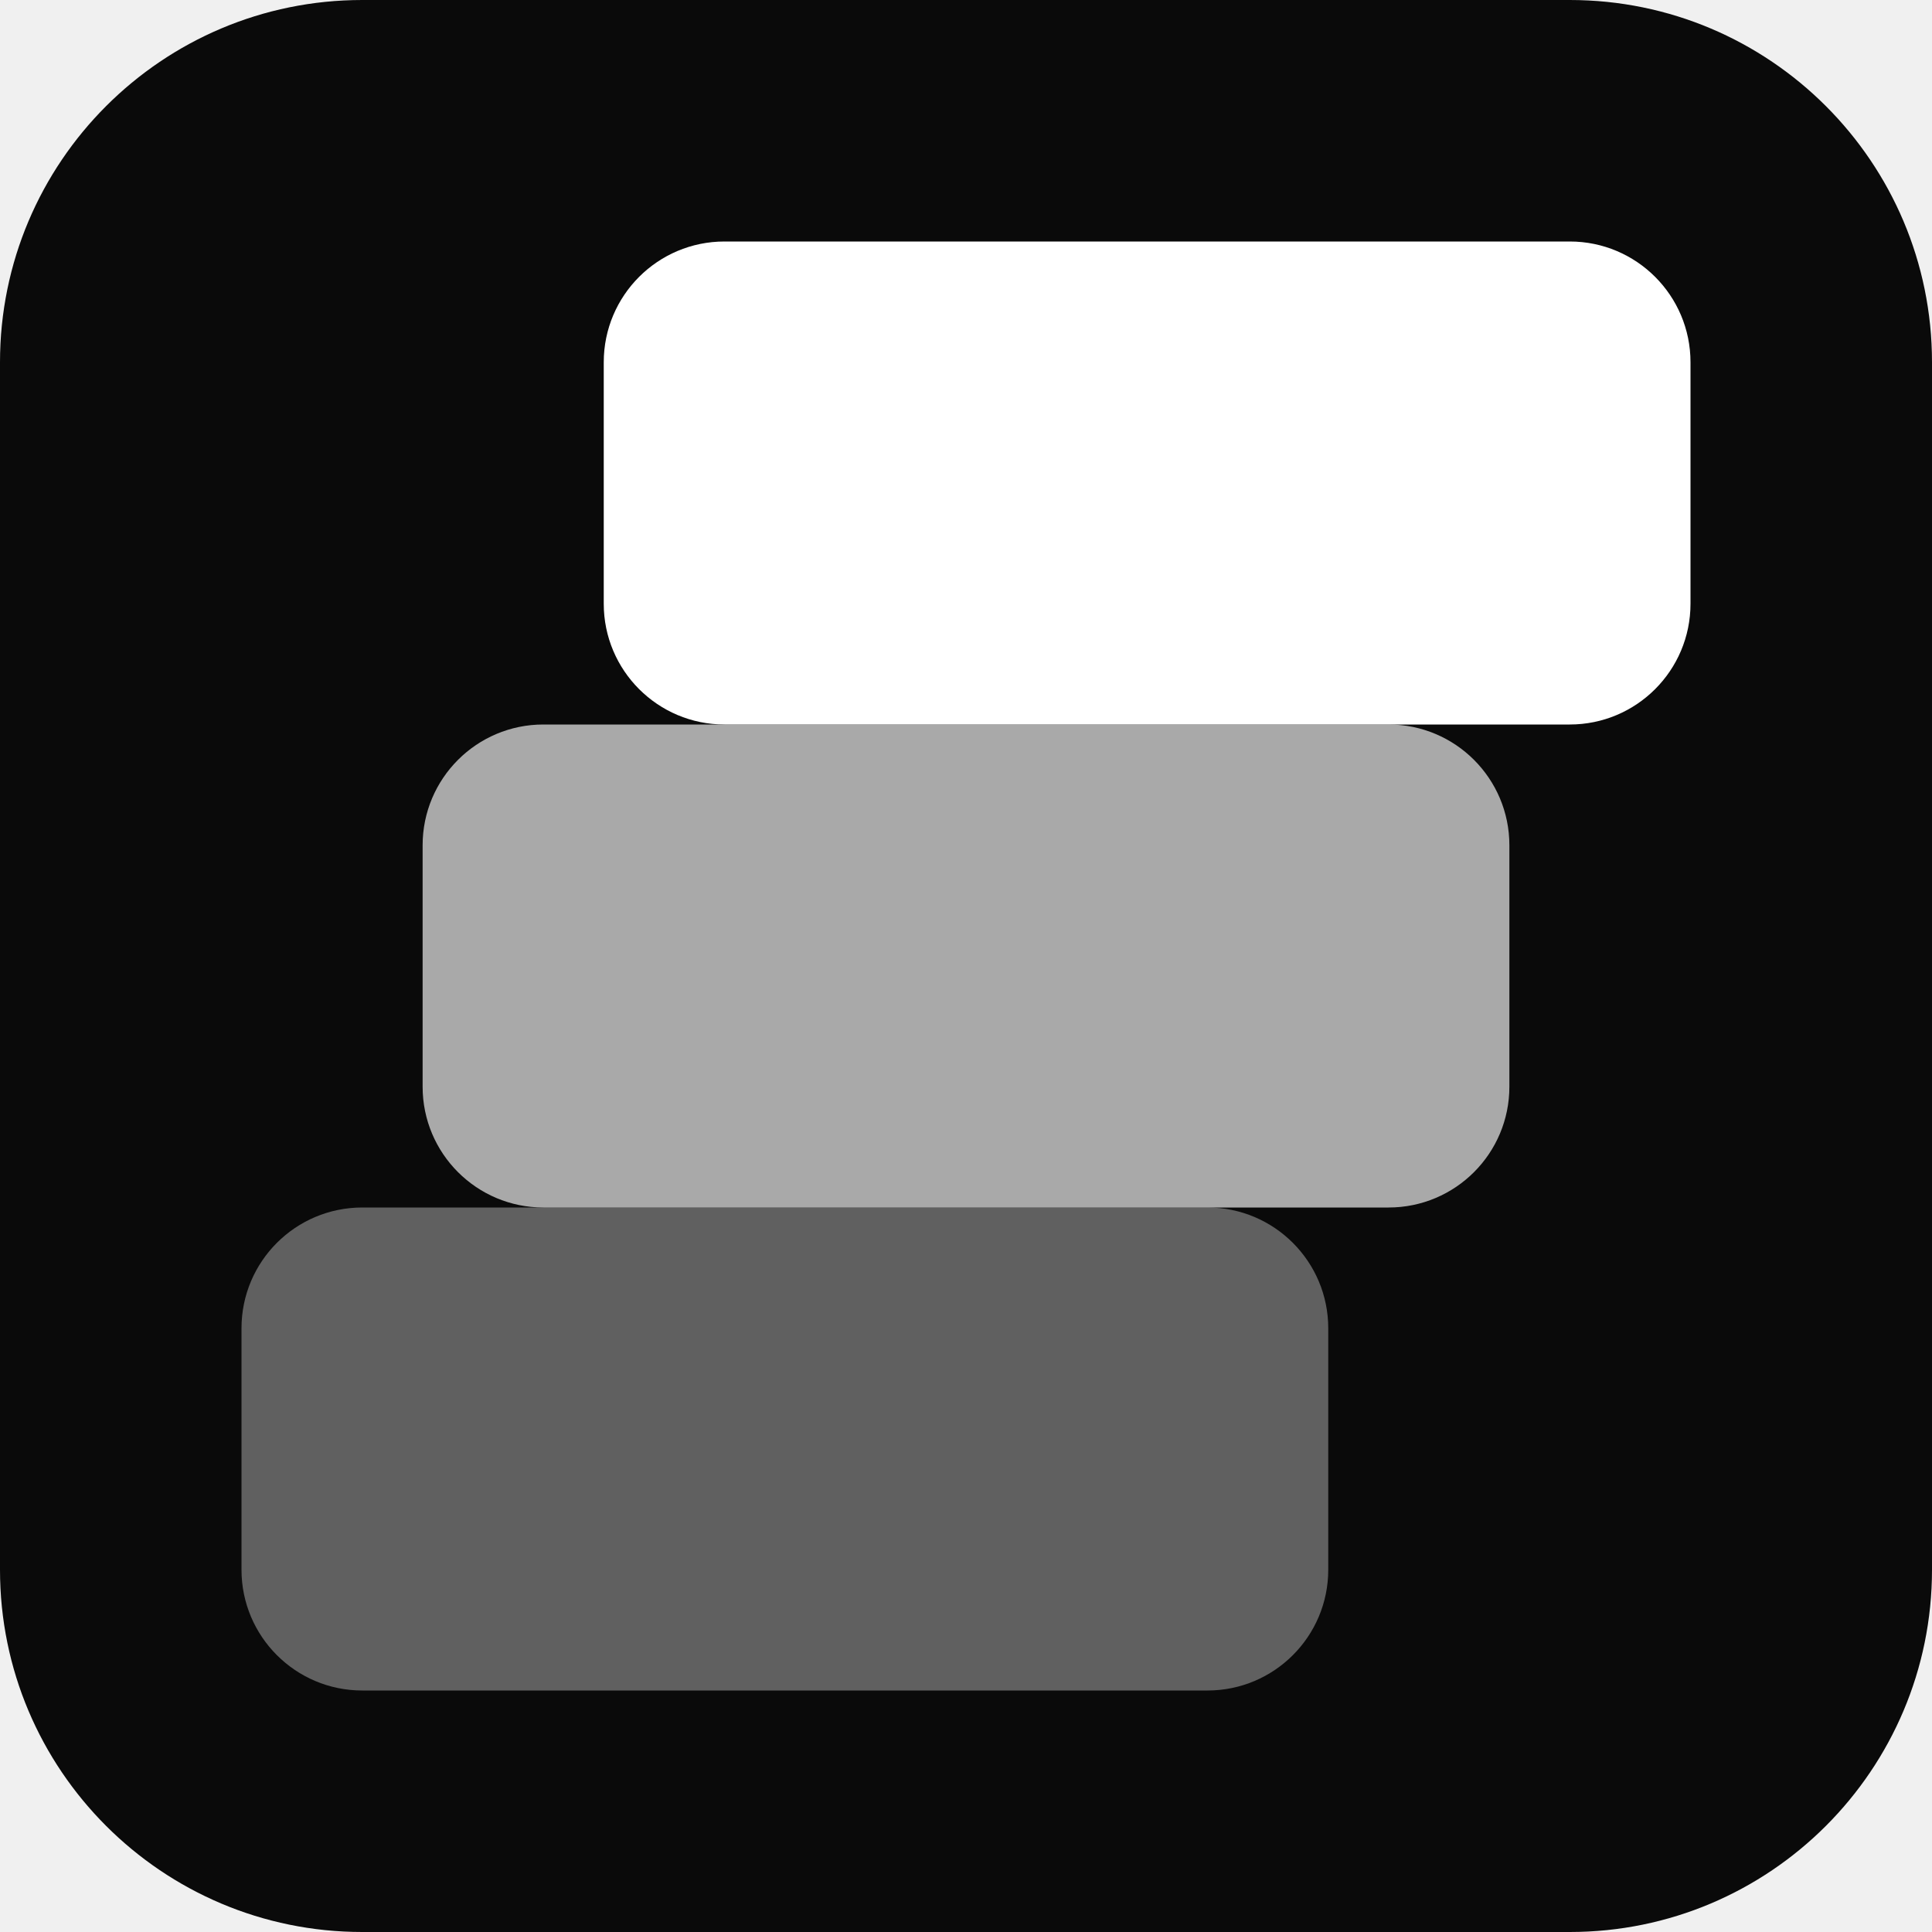
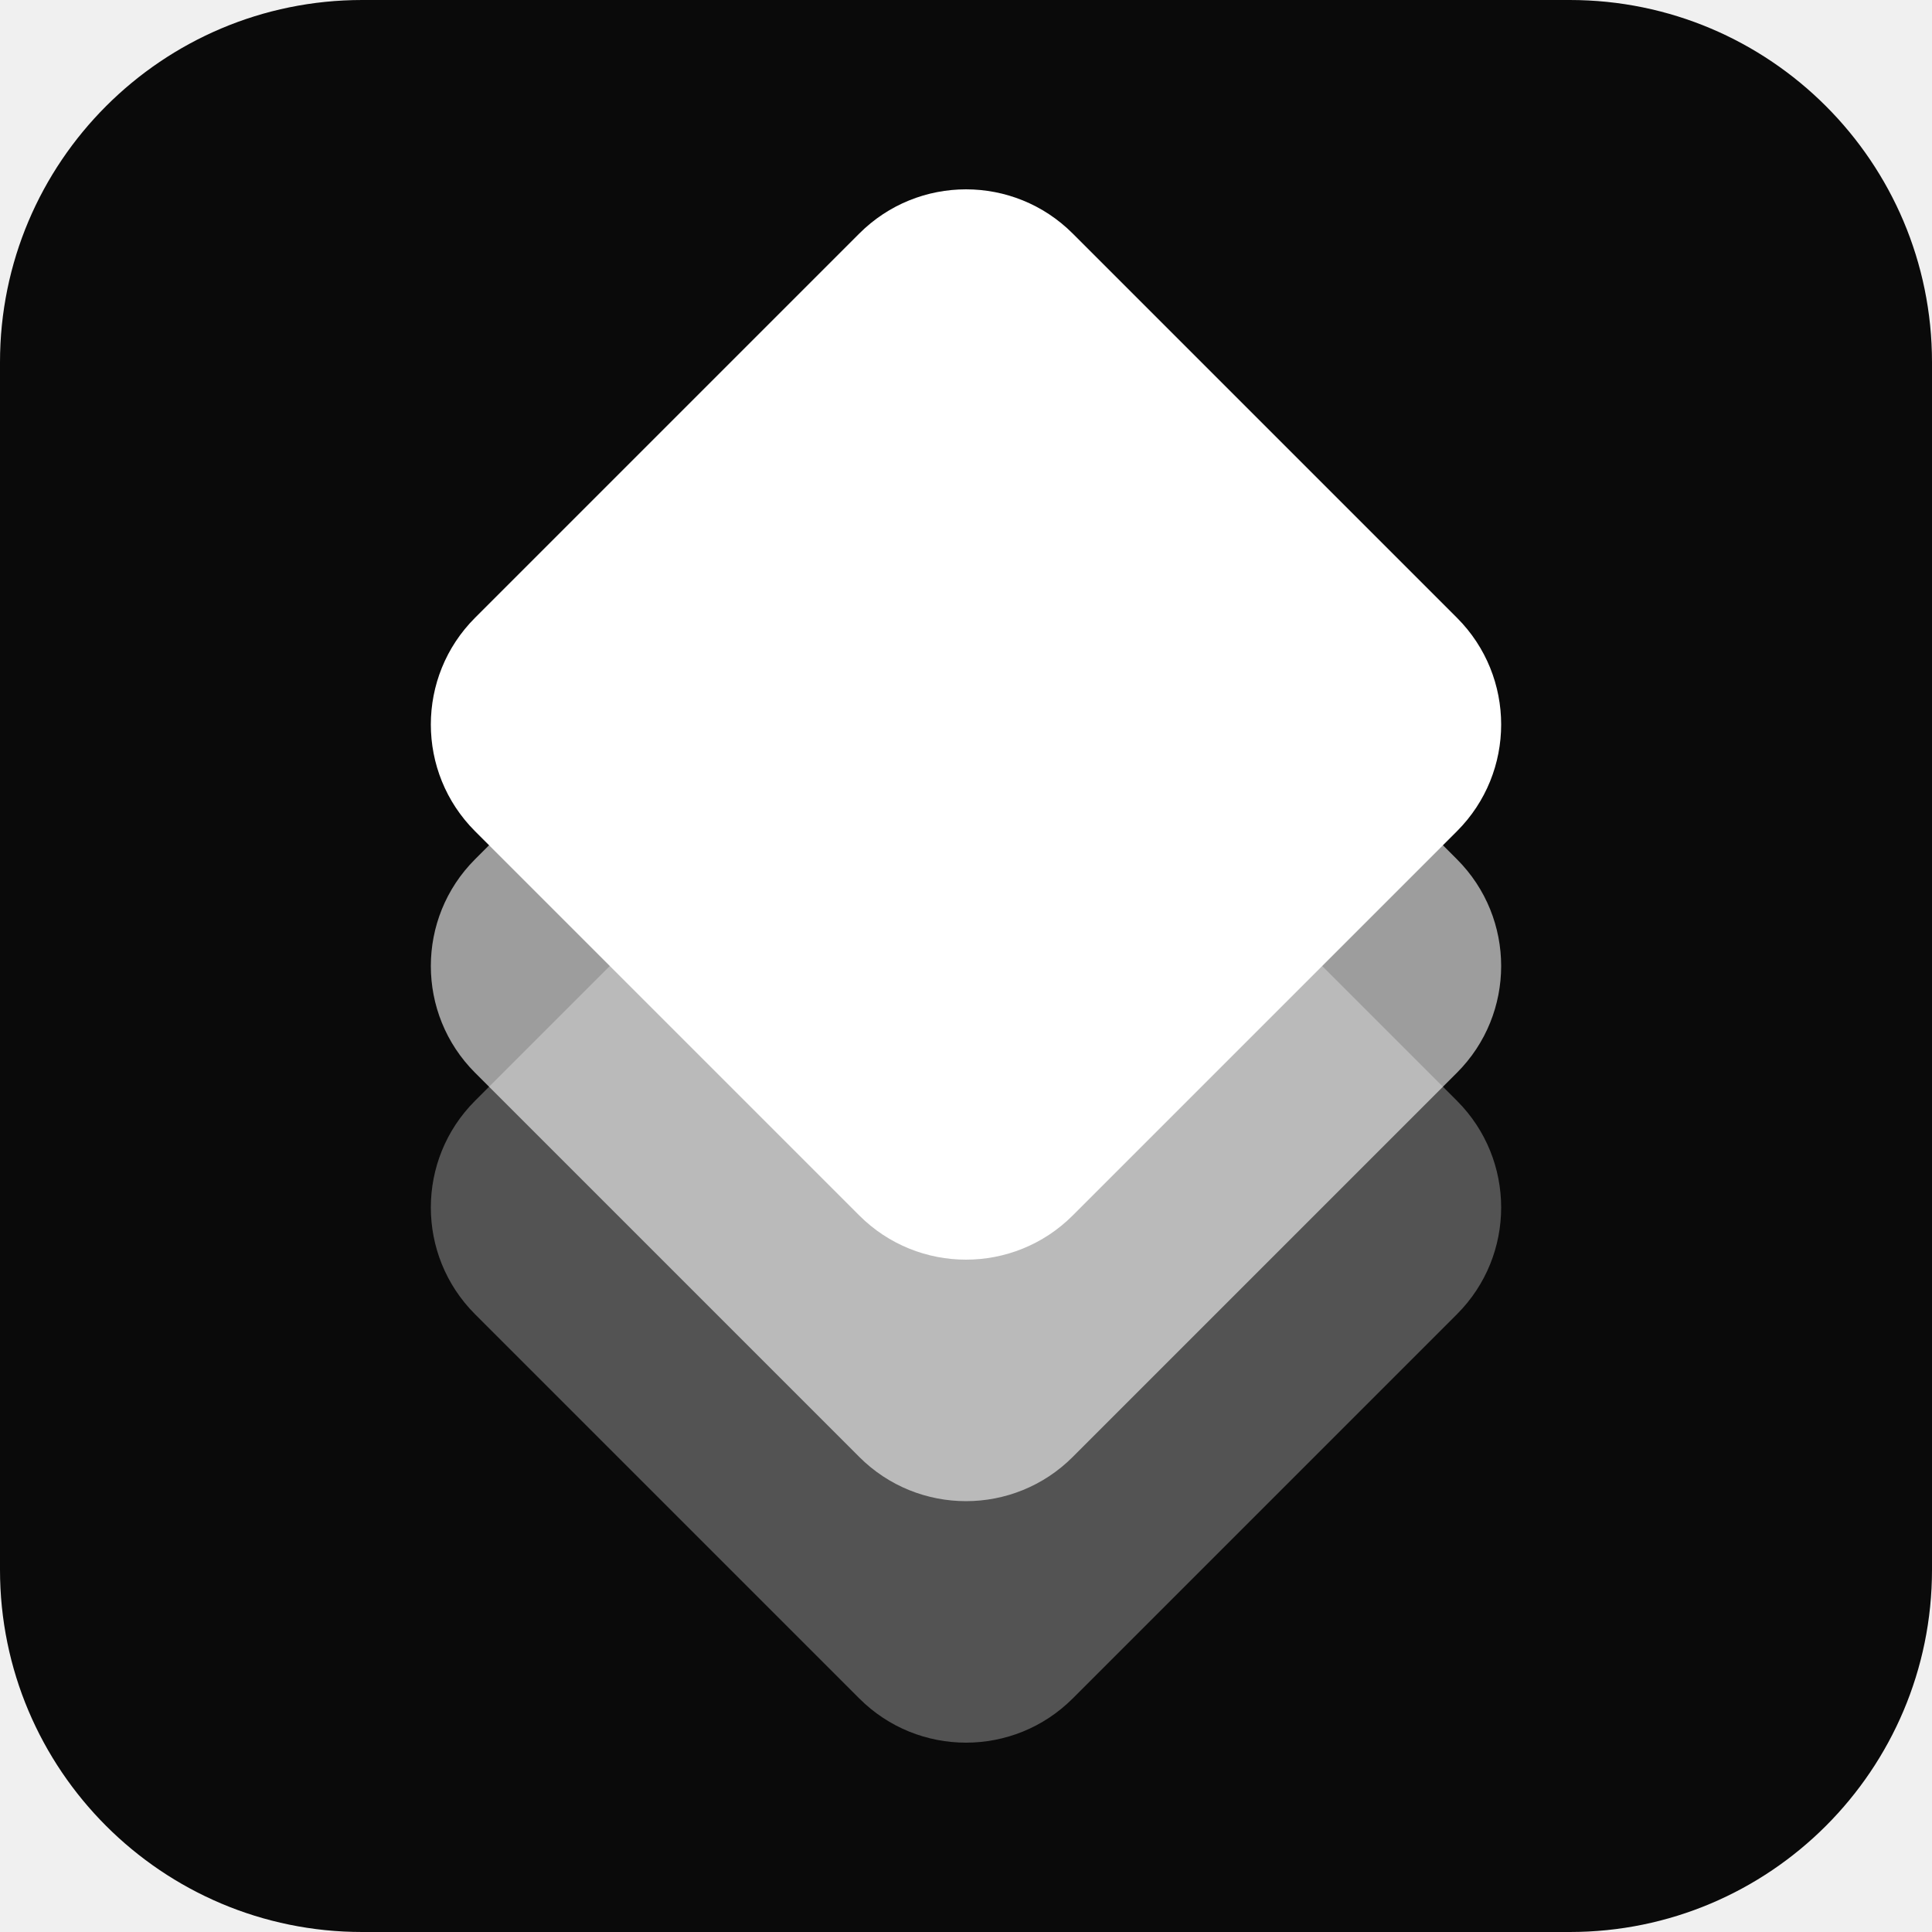
<svg xmlns="http://www.w3.org/2000/svg" viewBox="0 0 32 32">
  <rect width="32" height="32" rx="6" fill="#0a0a0a" />
-   <rect x="4" y="20" width="18" height="8" rx="2" fill="#ffffff" opacity="0.35" />
-   <rect x="7" y="12" width="18" height="8" rx="2" fill="#ffffff" opacity="0.65" />
-   <rect x="10" y="4" width="18" height="8" rx="2" fill="#ffffff" opacity="1" />
+   <rect x="9" y="13" width="14" height="14" rx="2.5" fill="#ffffff" opacity="0.3" transform="rotate(45 16 20)" />
+   <rect x="9" y="9" width="14" height="14" rx="2.5" fill="#ffffff" opacity="0.6" transform="rotate(45 16 16)" />
+   <rect x="9" y="5" width="14" height="14" rx="2.5" fill="#ffffff" opacity="1" transform="rotate(45 16 12)" />
</svg>
